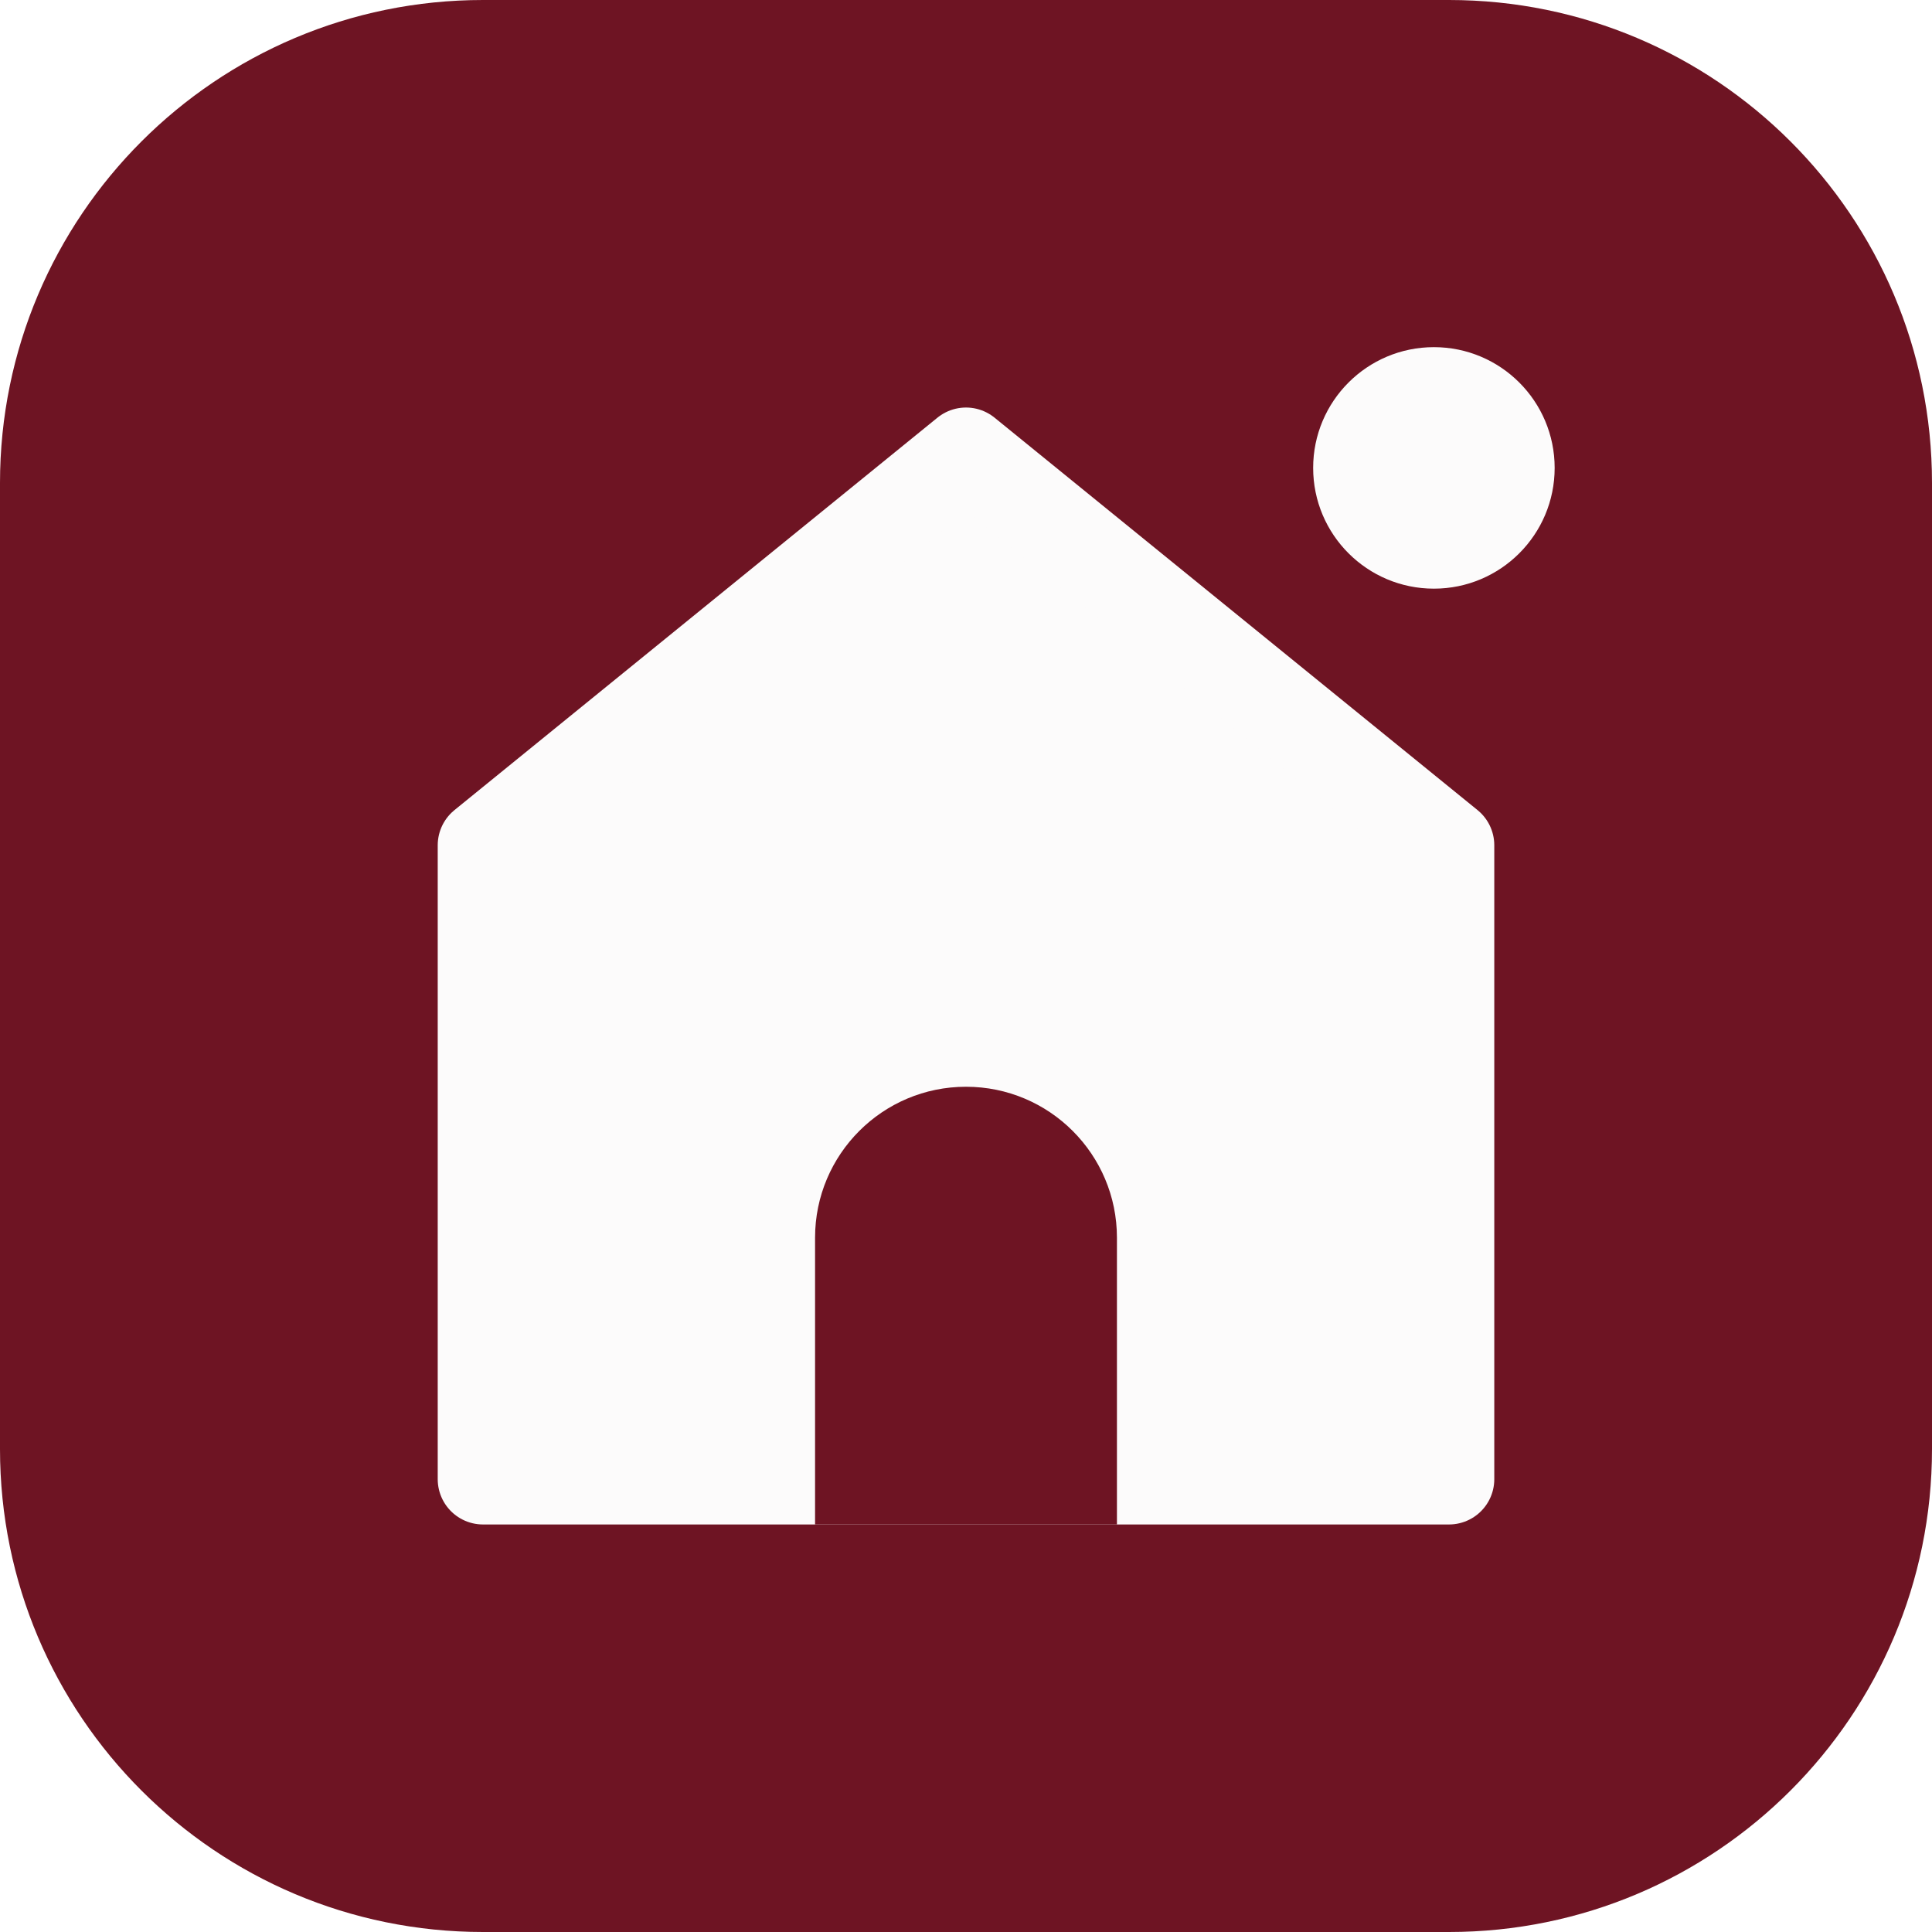
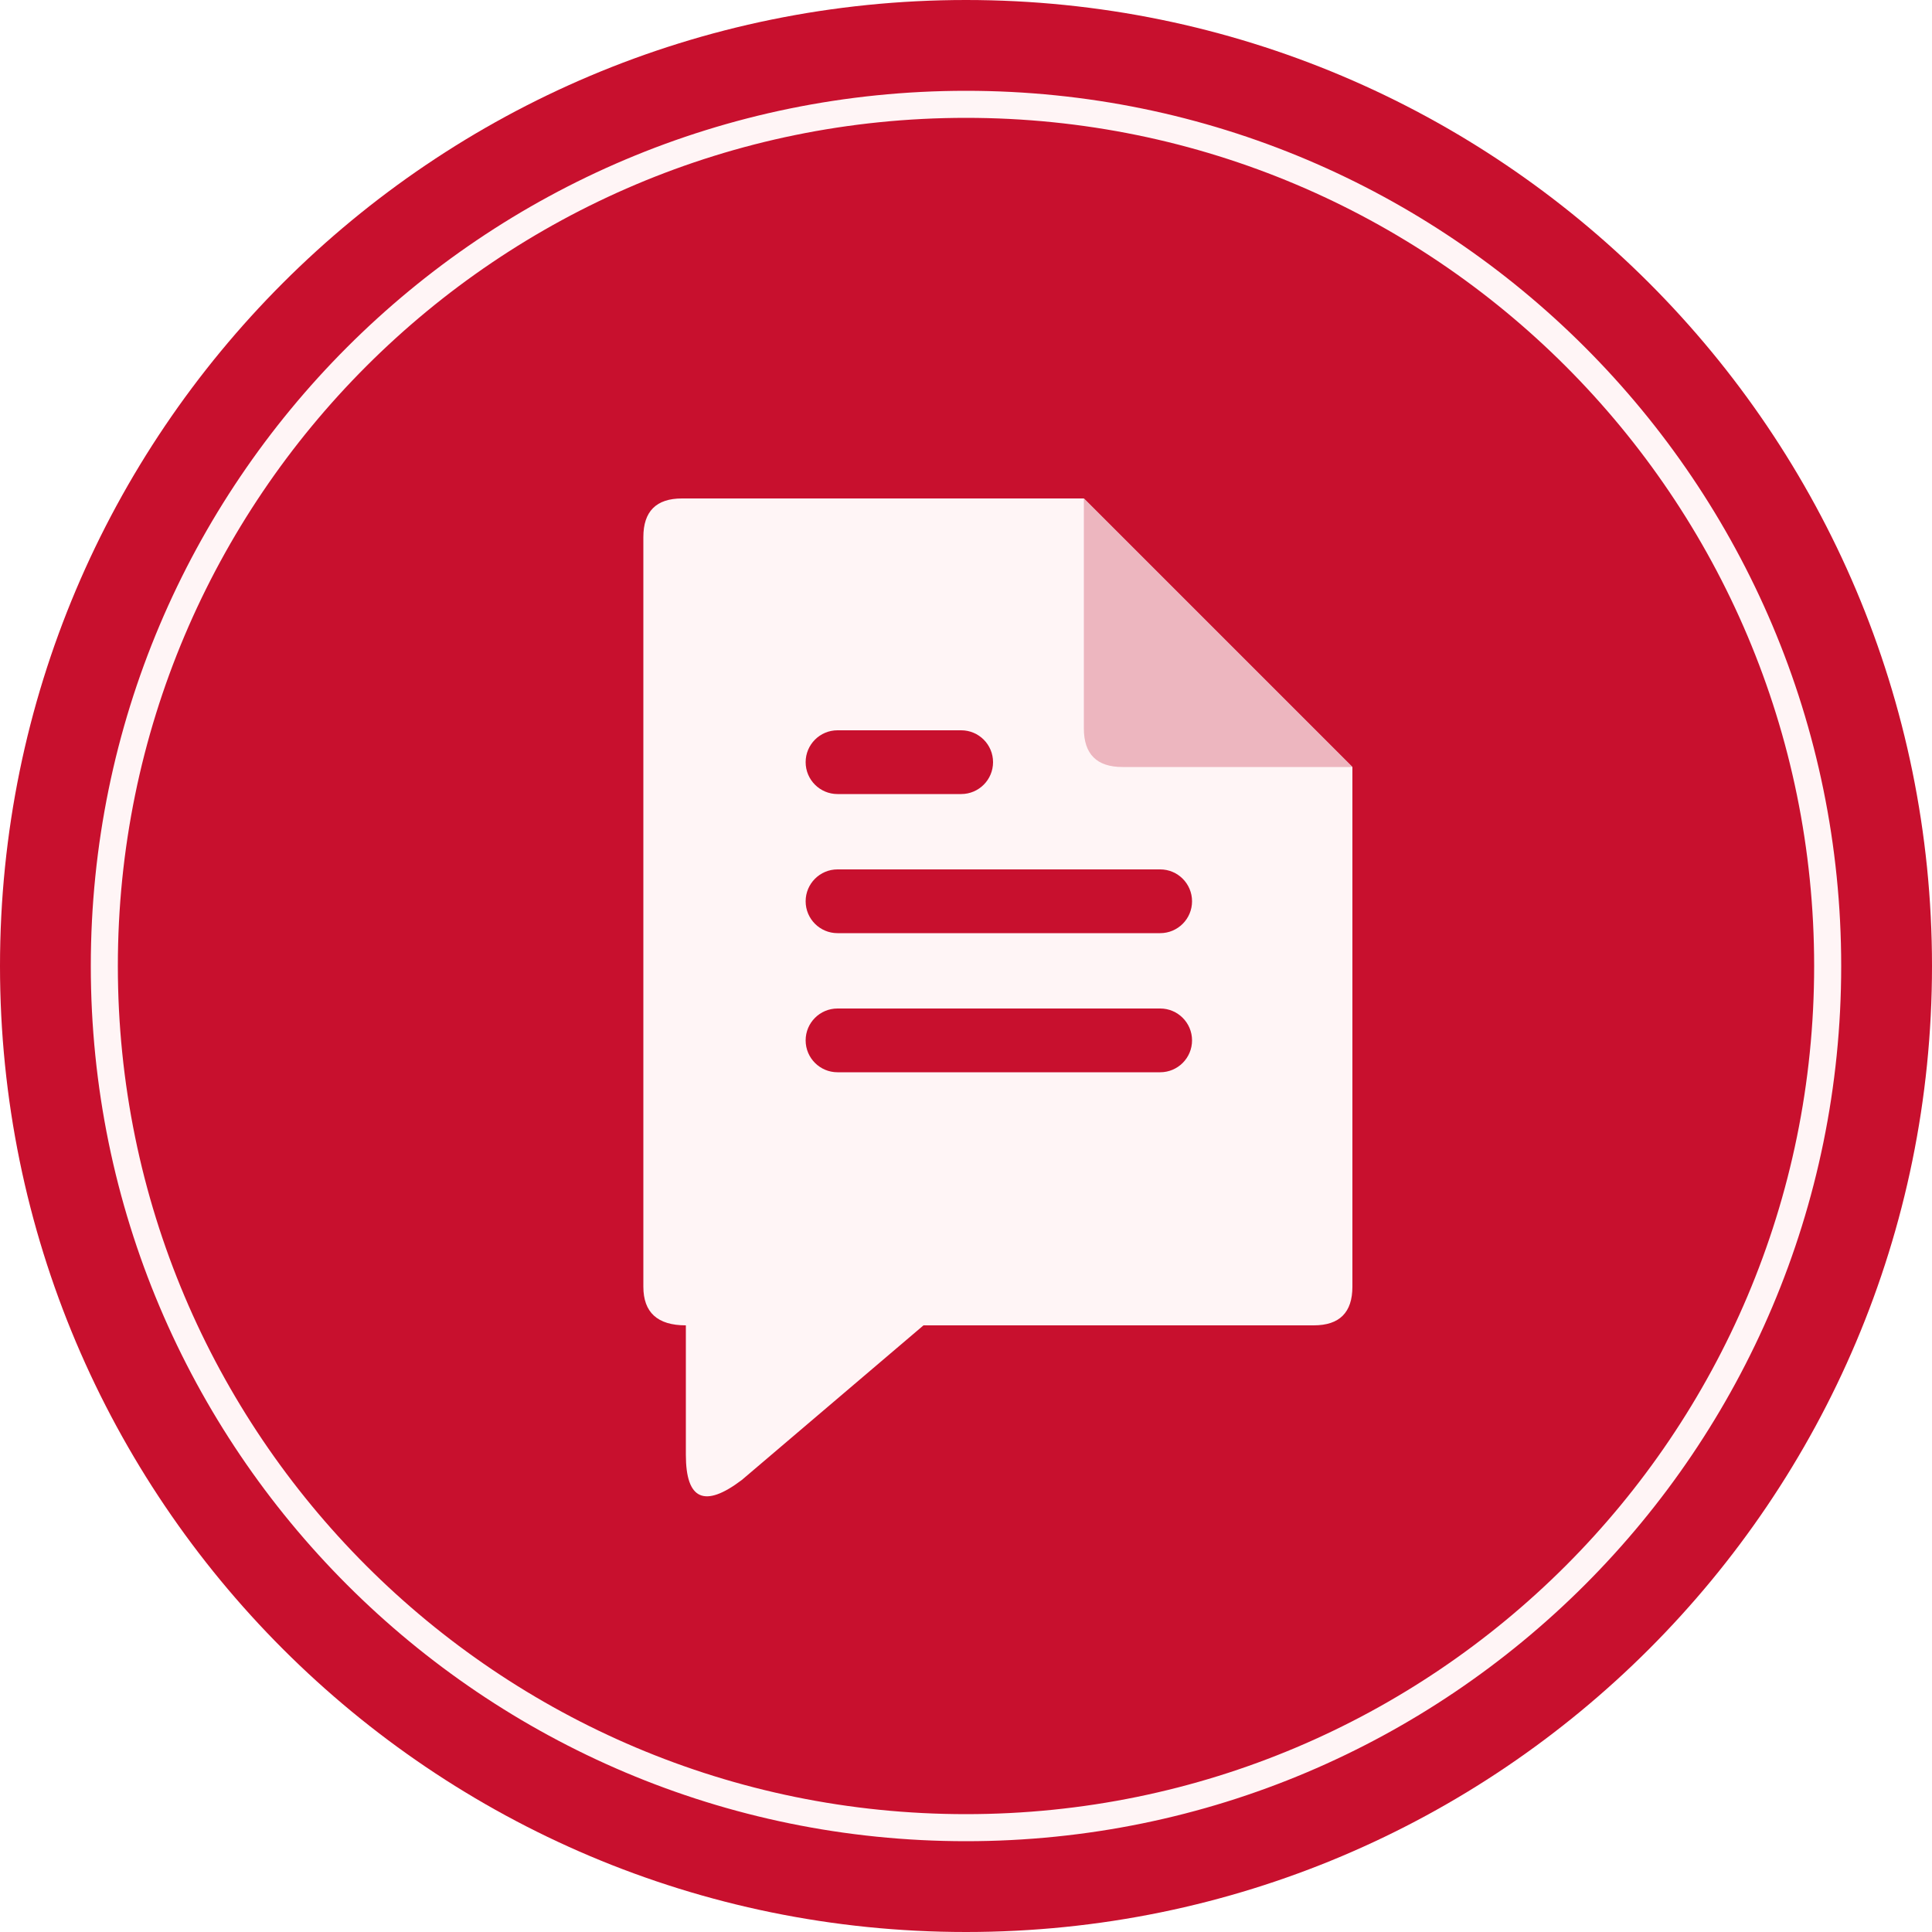
- <svg xmlns="http://www.w3.org/2000/svg" viewBox="0 0 64 64" width="256" height="256">
-   <g transform="translate(0 0) scale(1)">
-     <rect width="64" height="64" rx="16" fill="#6E1423" />
-     <path d="M32 15 L48 28 V49 H16 V28 Z" fill="#FCFBFB" stroke="#FCFBFB" stroke-width="3" stroke-linejoin="round" />
-     <circle cx="47.5" cy="15.5" r="4" fill="#FCFBFB" />
-     <path d="M27 50.5 V41 a5 5 0 0 1 10 0 V50.5 Z" fill="#6E1423" />
+ <svg xmlns="http://www.w3.org/2000/svg" viewBox="0 0 100 100" width="256" height="256">
+   <circle cx="50" cy="50" r="50" fill="#C8102E" />
+   <circle cx="50" cy="50" r="44.6" fill="none" stroke="#FFF5F6" stroke-width="1.4" />
+   <path d="M35.3 25.8 H56.1 L70 39.7 V66.6 Q70 68.6 68 68.6 H47.8 L38.4 76.6 Q35.5 78.8 35.5 75.3 V68.6 Q33.3 68.6 33.3 66.6 V27.8 Q33.3 25.8 35.3 25.8 Z" fill="#FFF5F6" />
+   <path d="M56.1 25.8 L70 39.7 H58.1 Q56.1 39.7 56.1 37.7 Z" fill="#EDB6BF" />
+   <g fill="#C8102E">
+     <rect x="41.7" y="37.8" width="9.7" height="3.3" rx="1.65" />
+     <rect x="41.7" y="45" width="20" height="3.3" rx="1.65" />
+     <rect x="41.7" y="52.2" width="20" height="3.3" rx="1.65" />
  </g>
</svg>
